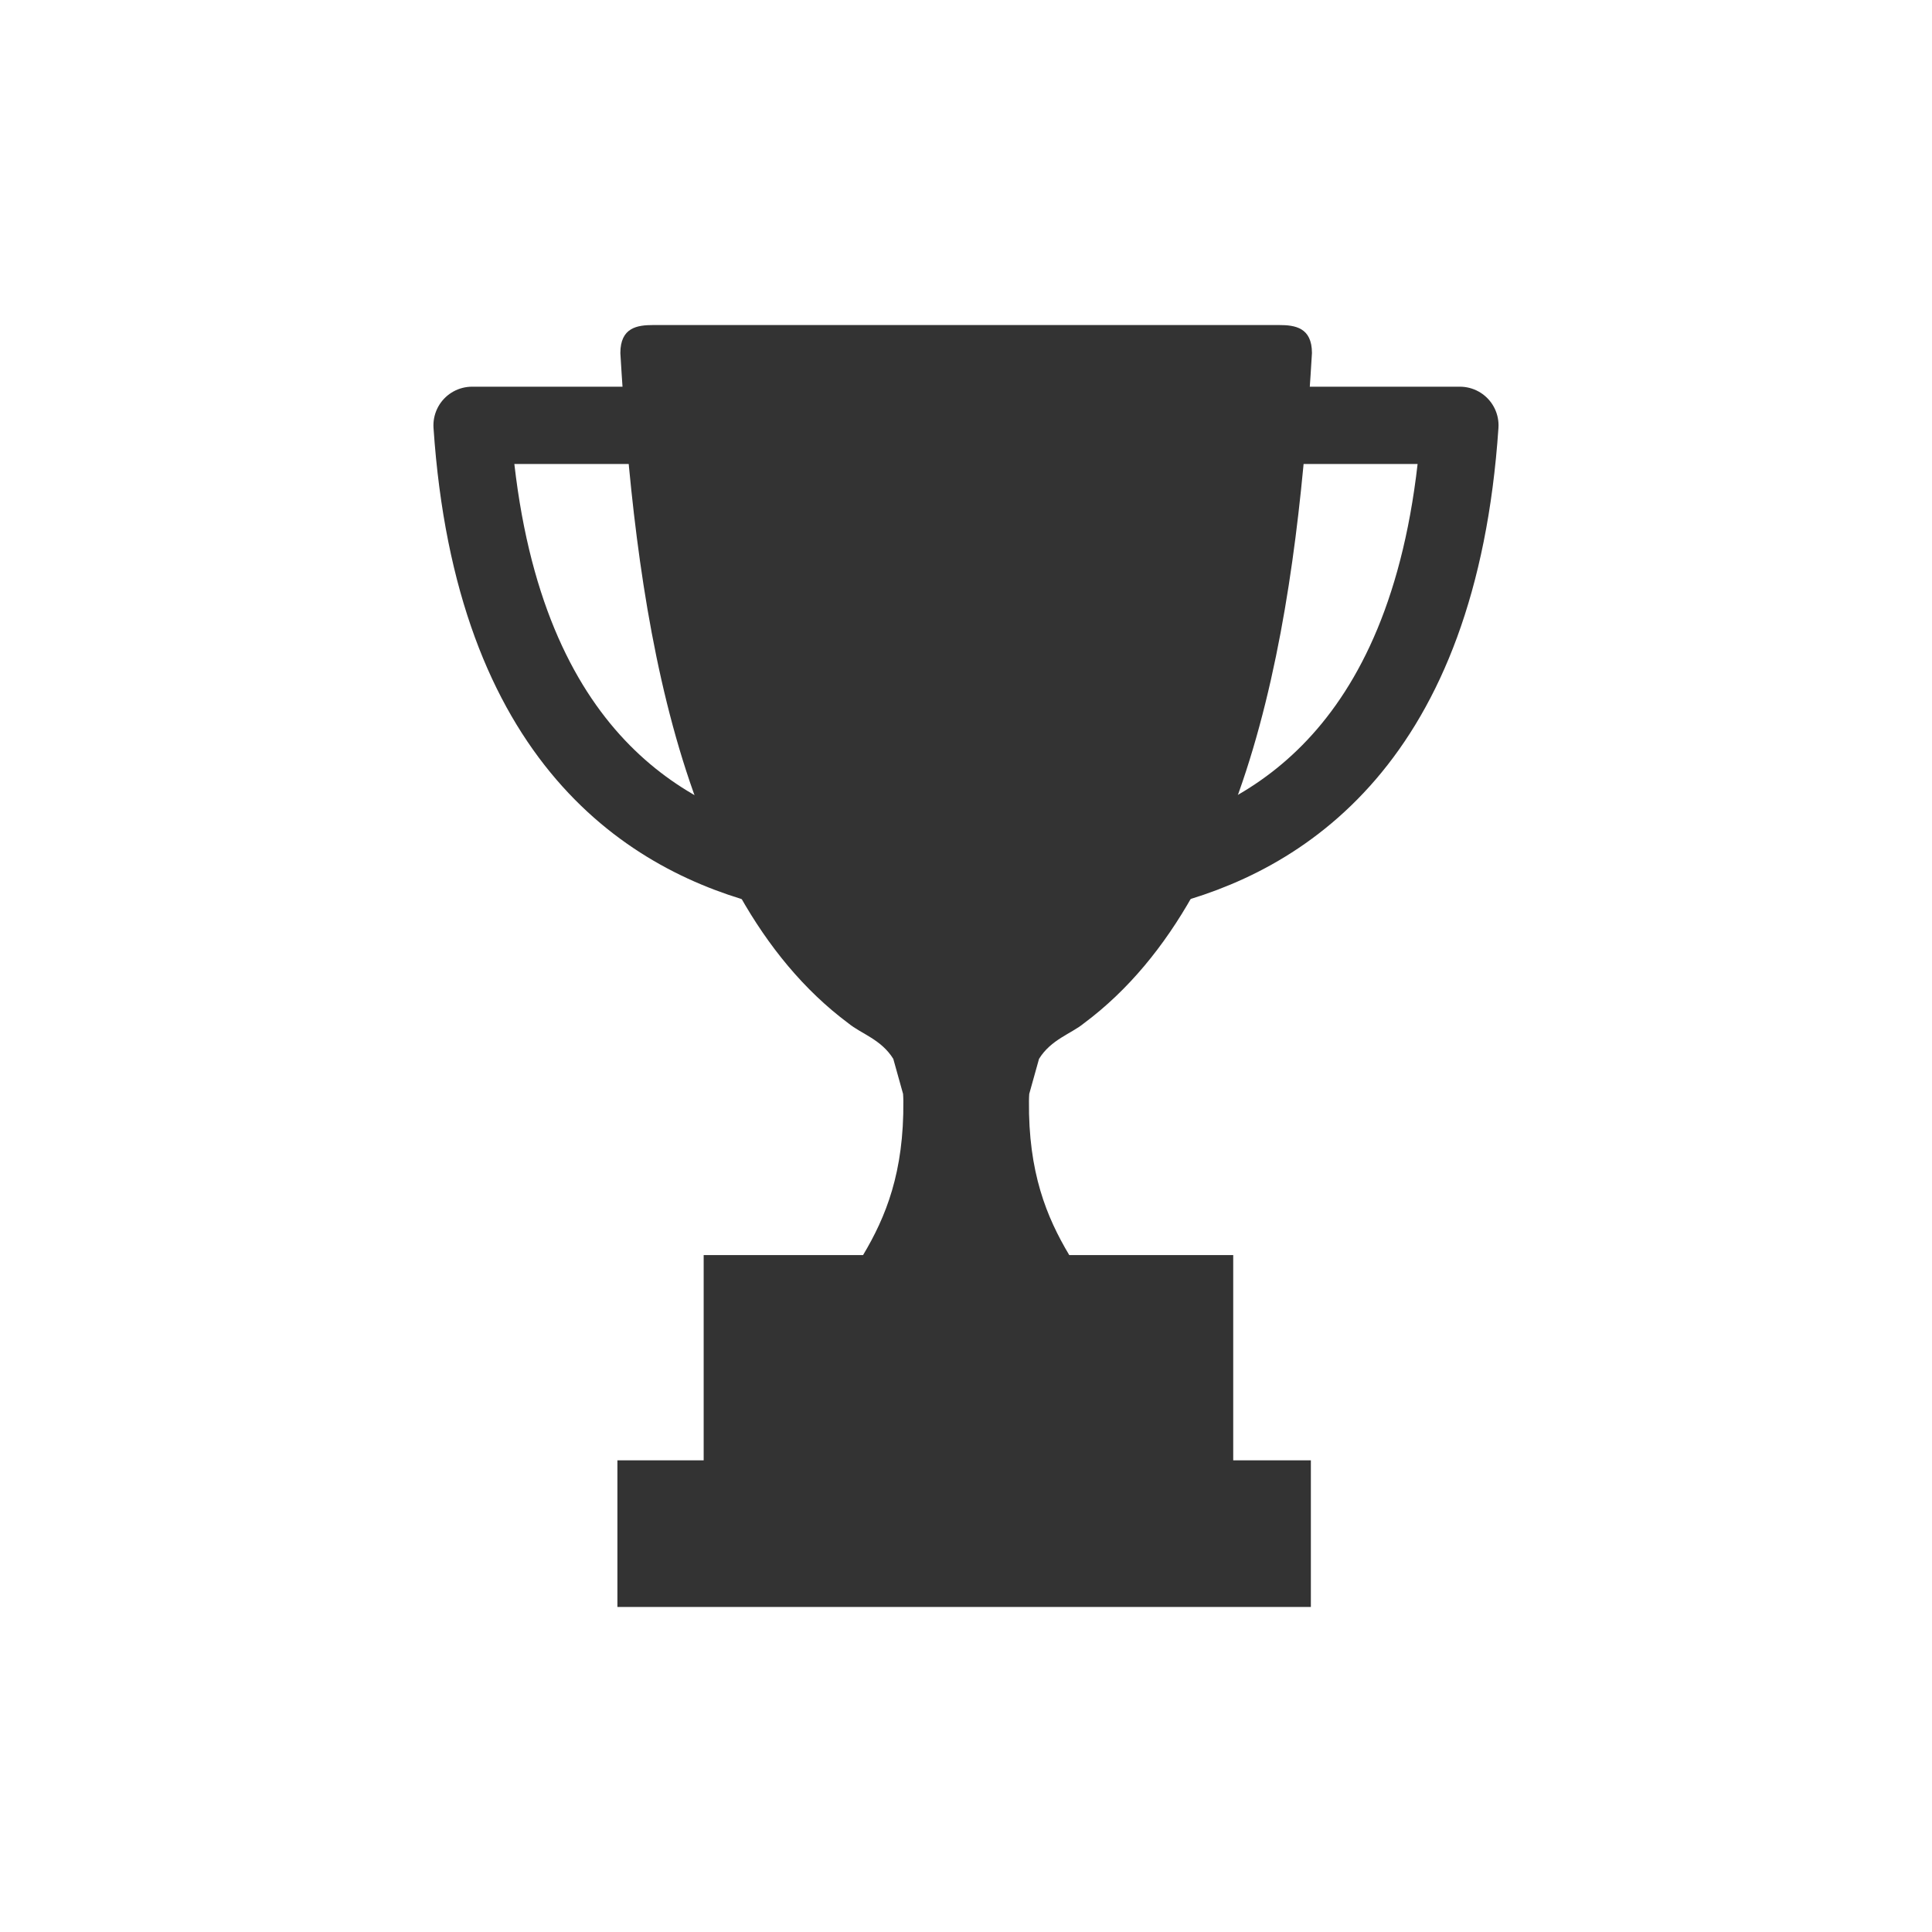
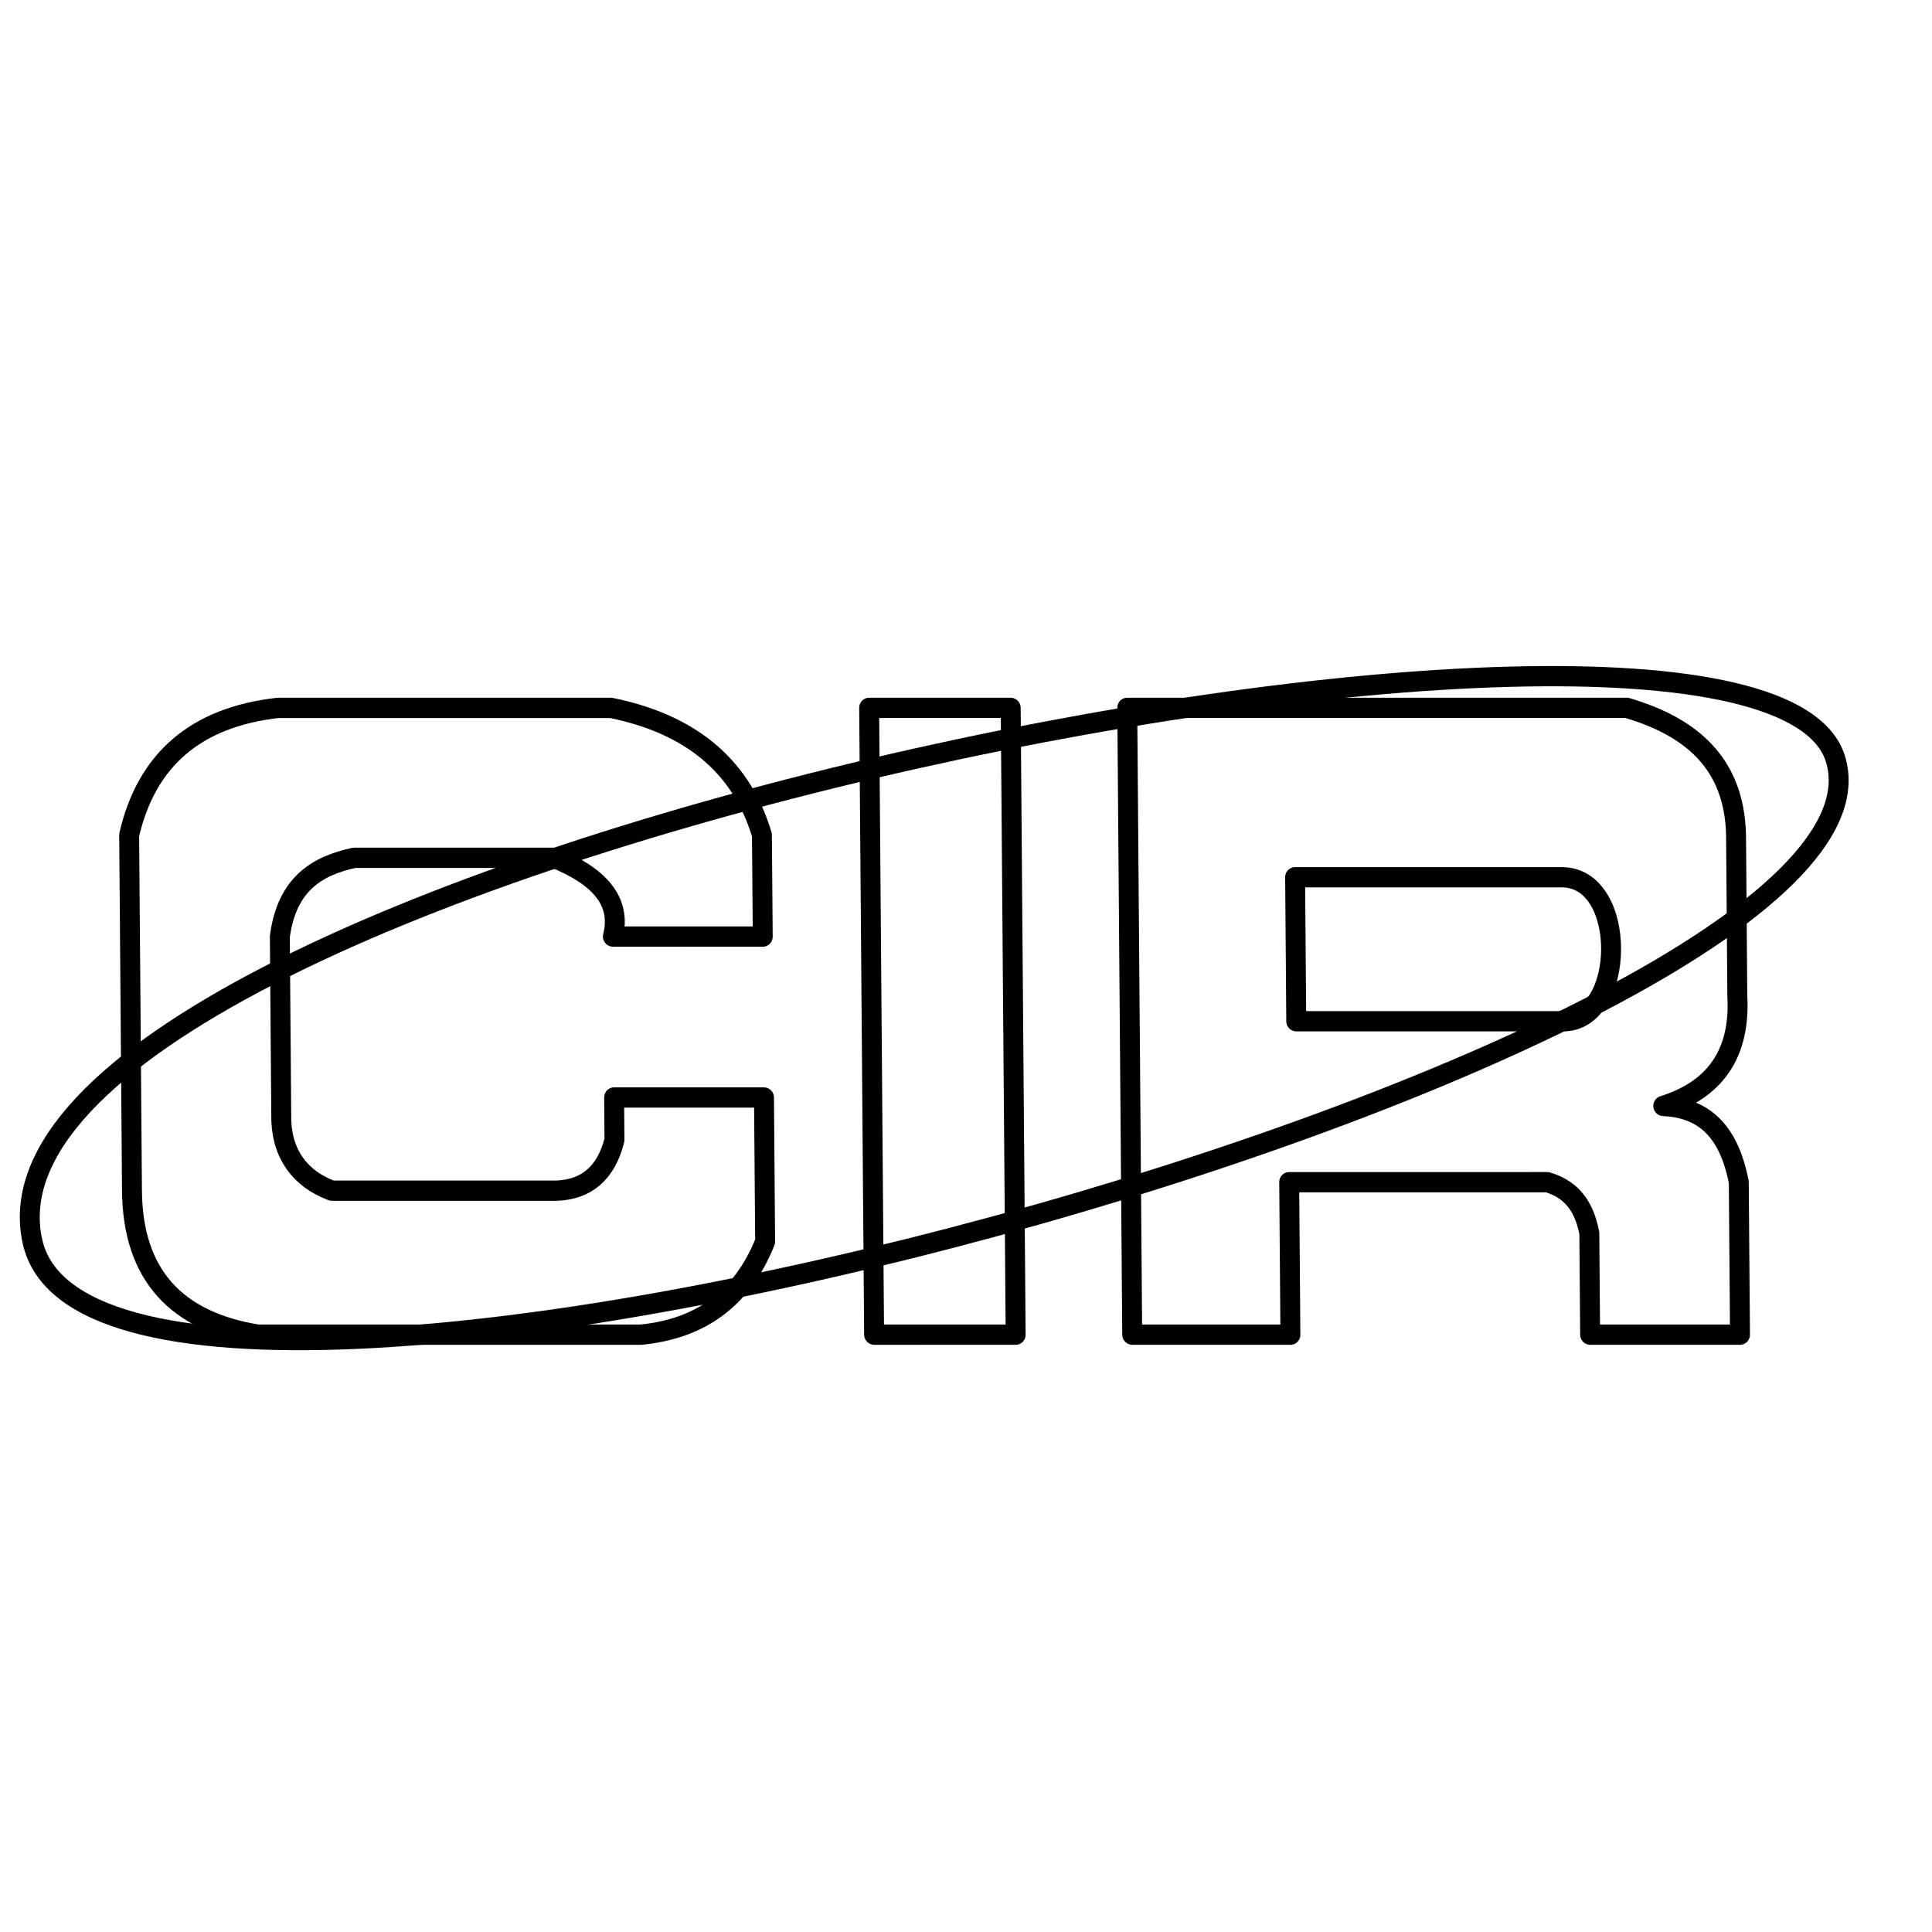
<svg xmlns="http://www.w3.org/2000/svg" id="svg8" version="1.1" viewBox="0 0 52.917 52.917" height="200" width="200">
  <defs id="defs2" />
  <g transform="translate(0,-244.0833)" id="layer1">
-     <g transform="translate(-0.6650057,-0.1147219)" id="g877">
-       <path style="opacity:1;fill:#333333;fill-opacity:1;stroke:none;stroke-width:0.588;stroke-linecap:round;stroke-linejoin:miter;stroke-miterlimit:1.5;stroke-dasharray:none;stroke-dashoffset:0;stroke-opacity:1;paint-order:normal" d="m 70.143,34.082 c -1.654,0 -3.41,0.247 -3.41,2.904 1.441,24.146 5.181,55.664 23.613,69.385 1.303,1.076 3.391,1.656 4.641,3.678 l 1.012,3.625 c 0.013,0.233 0.029,0.462 0.029,0.715 0.073,7.404 -1.812,12.021 -4.168,15.969 H 75.357 v 22.231 h 54.82 v -22.231 h -16.975 c -2.356,-3.948 -4.243,-8.565 -4.17,-15.969 0,-0.252 0.016,-0.482 0.029,-0.715 l 1.012,-3.625 c 1.249,-2.021 3.338,-2.602 4.641,-3.678 18.433,-13.72 22.172,-45.239 23.613,-69.385 0,-2.657 -1.756,-2.904 -3.41,-2.904 H 131.256 73.805 Z M 66.428,151.607 v 15.178 h 71.787 v -15.178 z" transform="matrix(0.2645833,0,0,0.2645833,0,244.0833)" id="rect834" />
-       <path style="fill:none;stroke:#333333;stroke-width:2.117;stroke-linecap:butt;stroke-linejoin:round;stroke-miterlimit:4;stroke-dasharray:none;stroke-opacity:1" d="m 18.426,255.848 h -4.831 c 0.586,8.675 4.922,11.3 8.339,12.142" id="path857" />
-       <path style="fill:none;stroke:#333333;stroke-width:2.117;stroke-linecap:butt;stroke-linejoin:round;stroke-miterlimit:4;stroke-dasharray:none;stroke-opacity:1" d="m 35.82,255.848 h 4.831 c -0.586,8.675 -4.922,11.3 -8.339,12.142" id="path857-6" />
+     <g transform="matrix(0.2645833,0,0,0.2645833,-3.989016,271.1327)" id="g1048" style="clip-rule:evenodd;fill-rule:evenodd;stroke-linecap:round;stroke-linejoin:round;stroke-miterlimit:1.5">
+       <g style="stroke-width:1.15" transform="matrix(0.8618885,-2.0549275e-5,0.006917,0.8768407,-358.5061,-339.3454)" id="g1008">
+         <path d="m 434,417 c 8.027,36.858 227.664,-22.574 217,-57 -9.154,-29.551 -226.466,13.535 -217,57 z" style="fill:none;stroke:#000000;stroke-width:2.393px" id="path998" />
+         <path d="m 586,374 v 17 h 32 c 7.637,0.093 8.055,-17.063 0,-17 z" style="fill:none;stroke:#000000;stroke-width:2.393px" id="path1000" />
+         <path d="m 566,354 v 74 h 19 v -18 h 31 c 3.189,0.919 4.462,3.198 5,6 v 12 h 18 v -18 c -1.241,-6.609 -4.632,-8.807 -9,-9 6.158,-1.893 9.336,-6.089 9,-13 v -19 c -0.139,-8.529 -5.359,-12.783 -13,-15 h -60" style="fill:none;stroke:#000000;stroke-width:2.393px" id="path1002" />
+         <rect x="535" y="354" width="17" height="74" style="fill:none;stroke:#000000;stroke-width:2.393px" id="rect1004" />
+         <path d="m 504,381 h 18 v -12 c -2.494,-8.428 -8.783,-13.145 -18,-15 h -40 c -9.912,1.086 -15.851,6.147 -18,15 v 42 c 0.002,10.017 5.268,15.452 15,17 h 46 c 6.894,-0.67 12.101,-4.009 15,-11 v -17 h -18 v 5 c -1.046,3.969 -3.448,5.865 -7,6 h -27 c -4.09,-1.53 -6.121,-4.69 -6,-9 v -21 c 0.898,-6.253 4.567,-8.349 9,-9.3 h 24 c 5.259,2.101 8.143,5.013 7,9.3 z" style="fill:none;stroke:#000000;stroke-width:2.393px" id="path1006" />
+       </g>
    </g>
  </g>
</svg>
